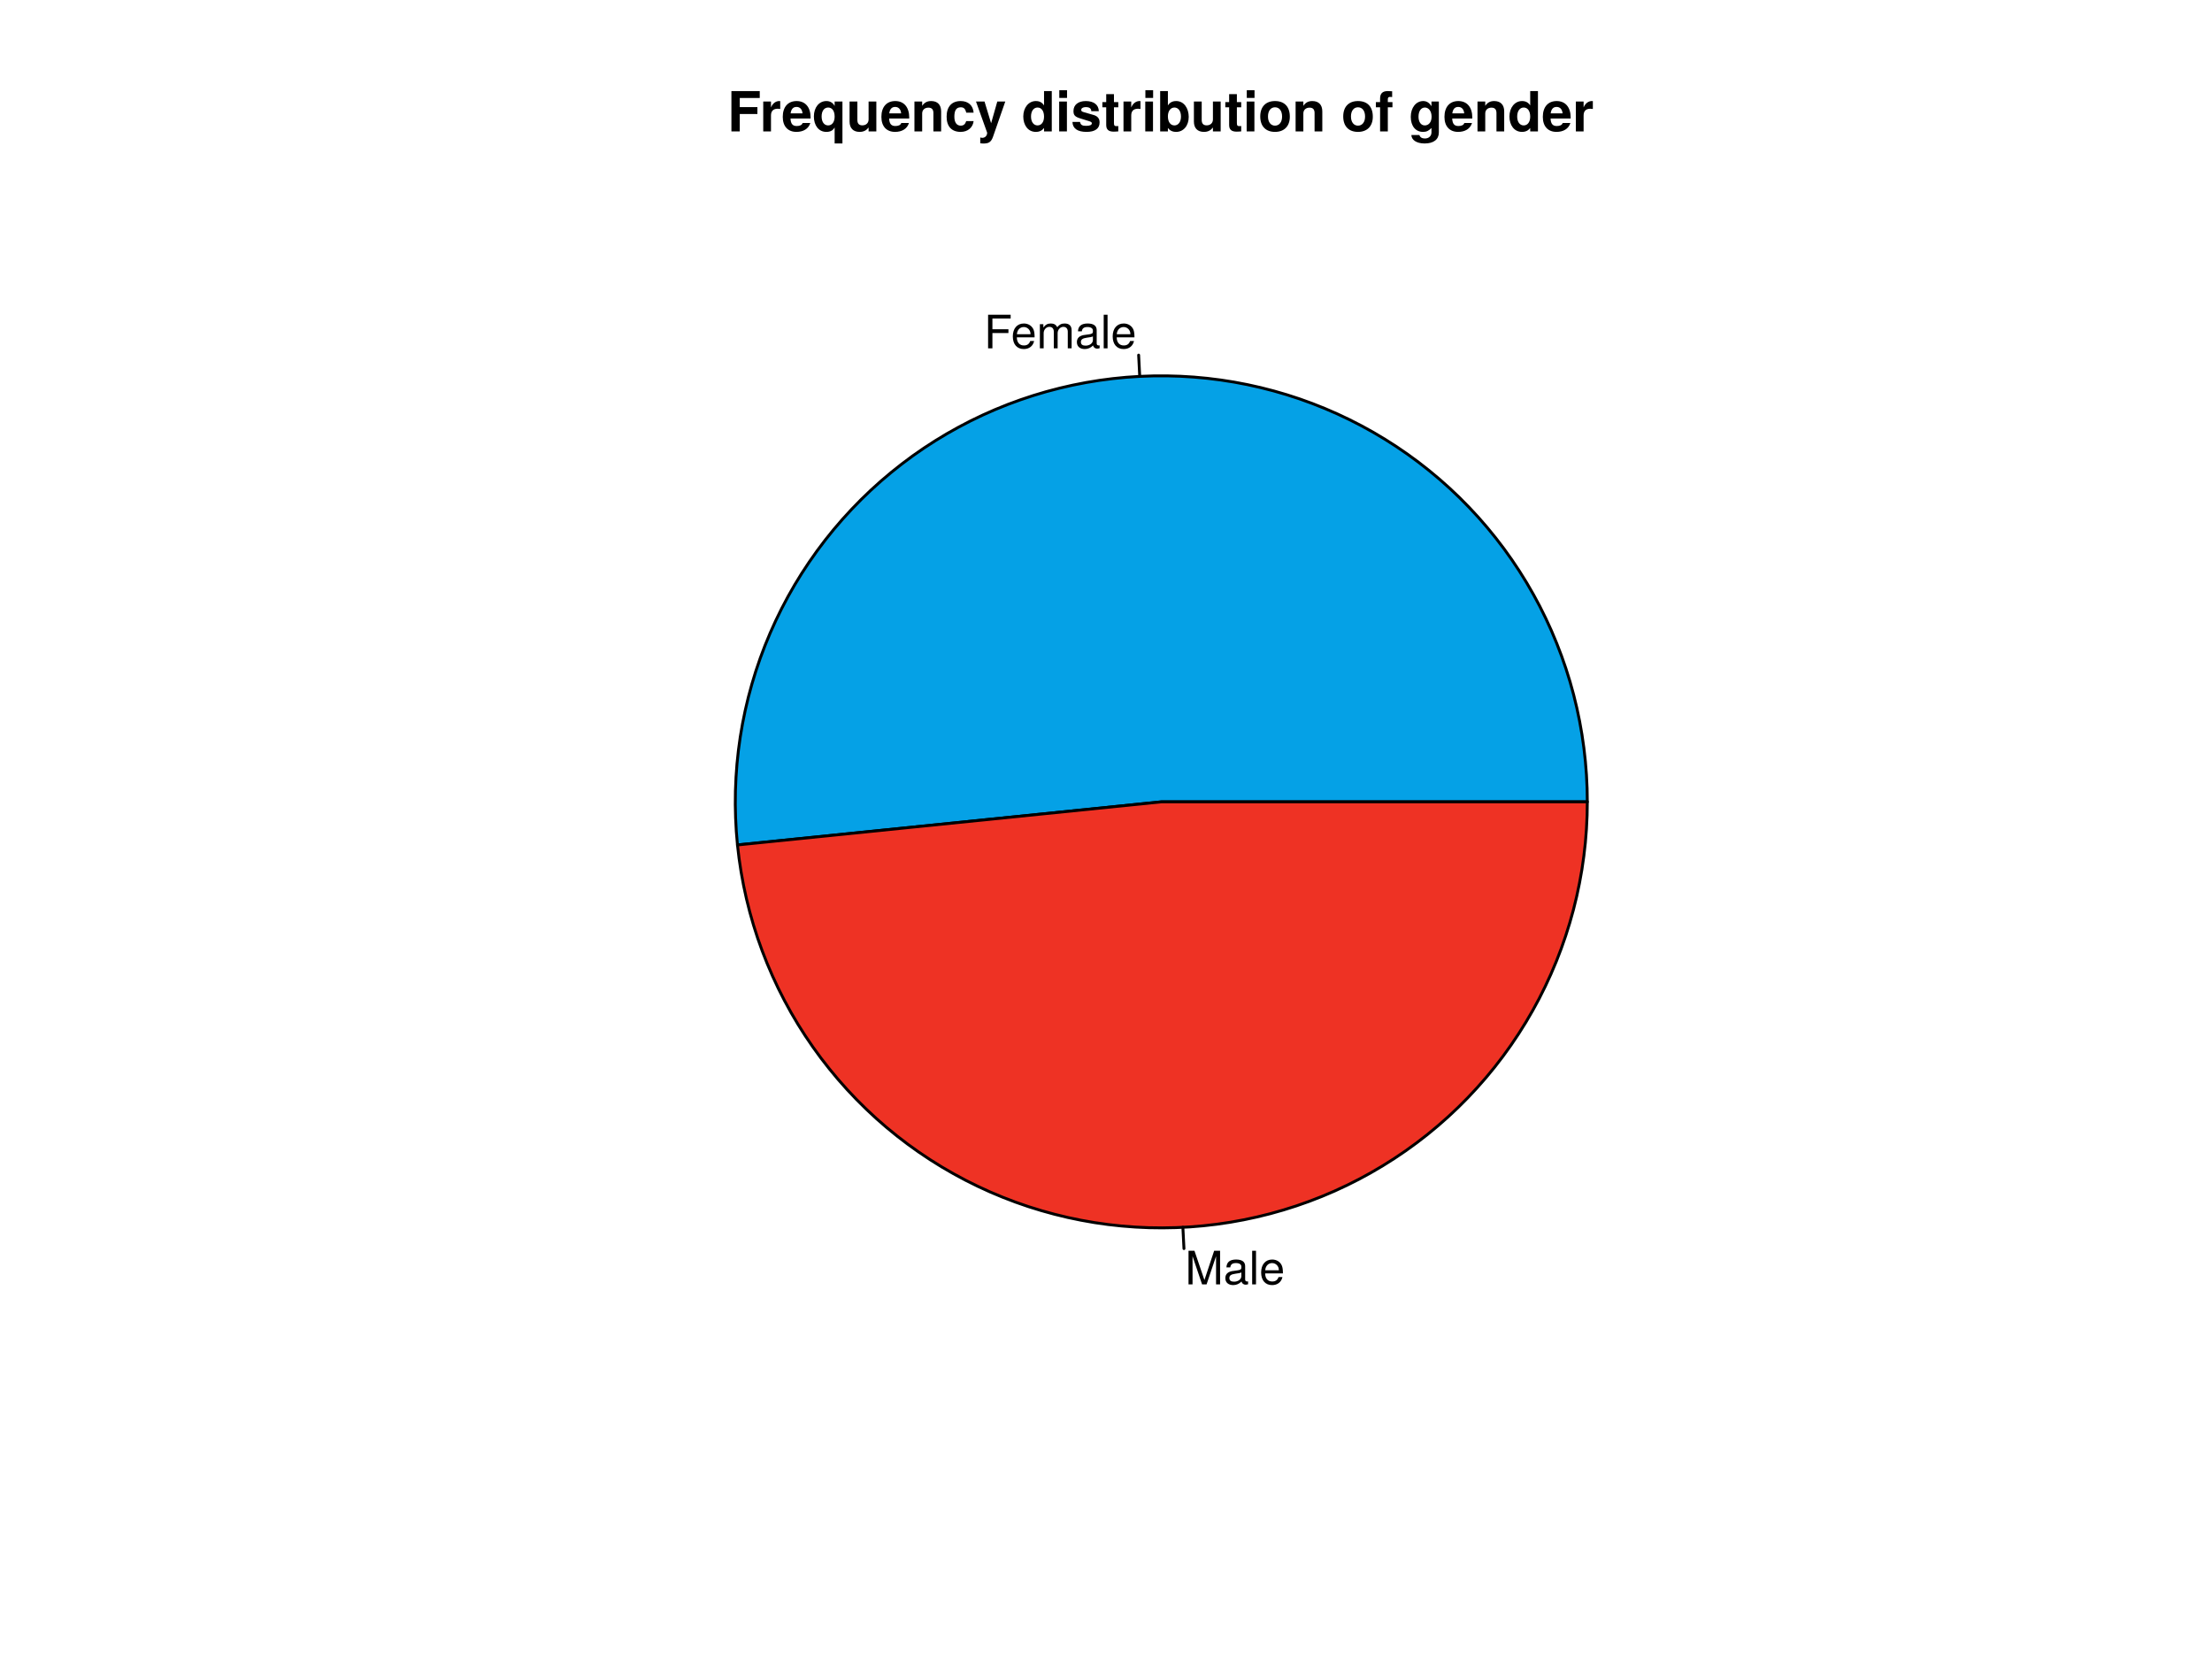
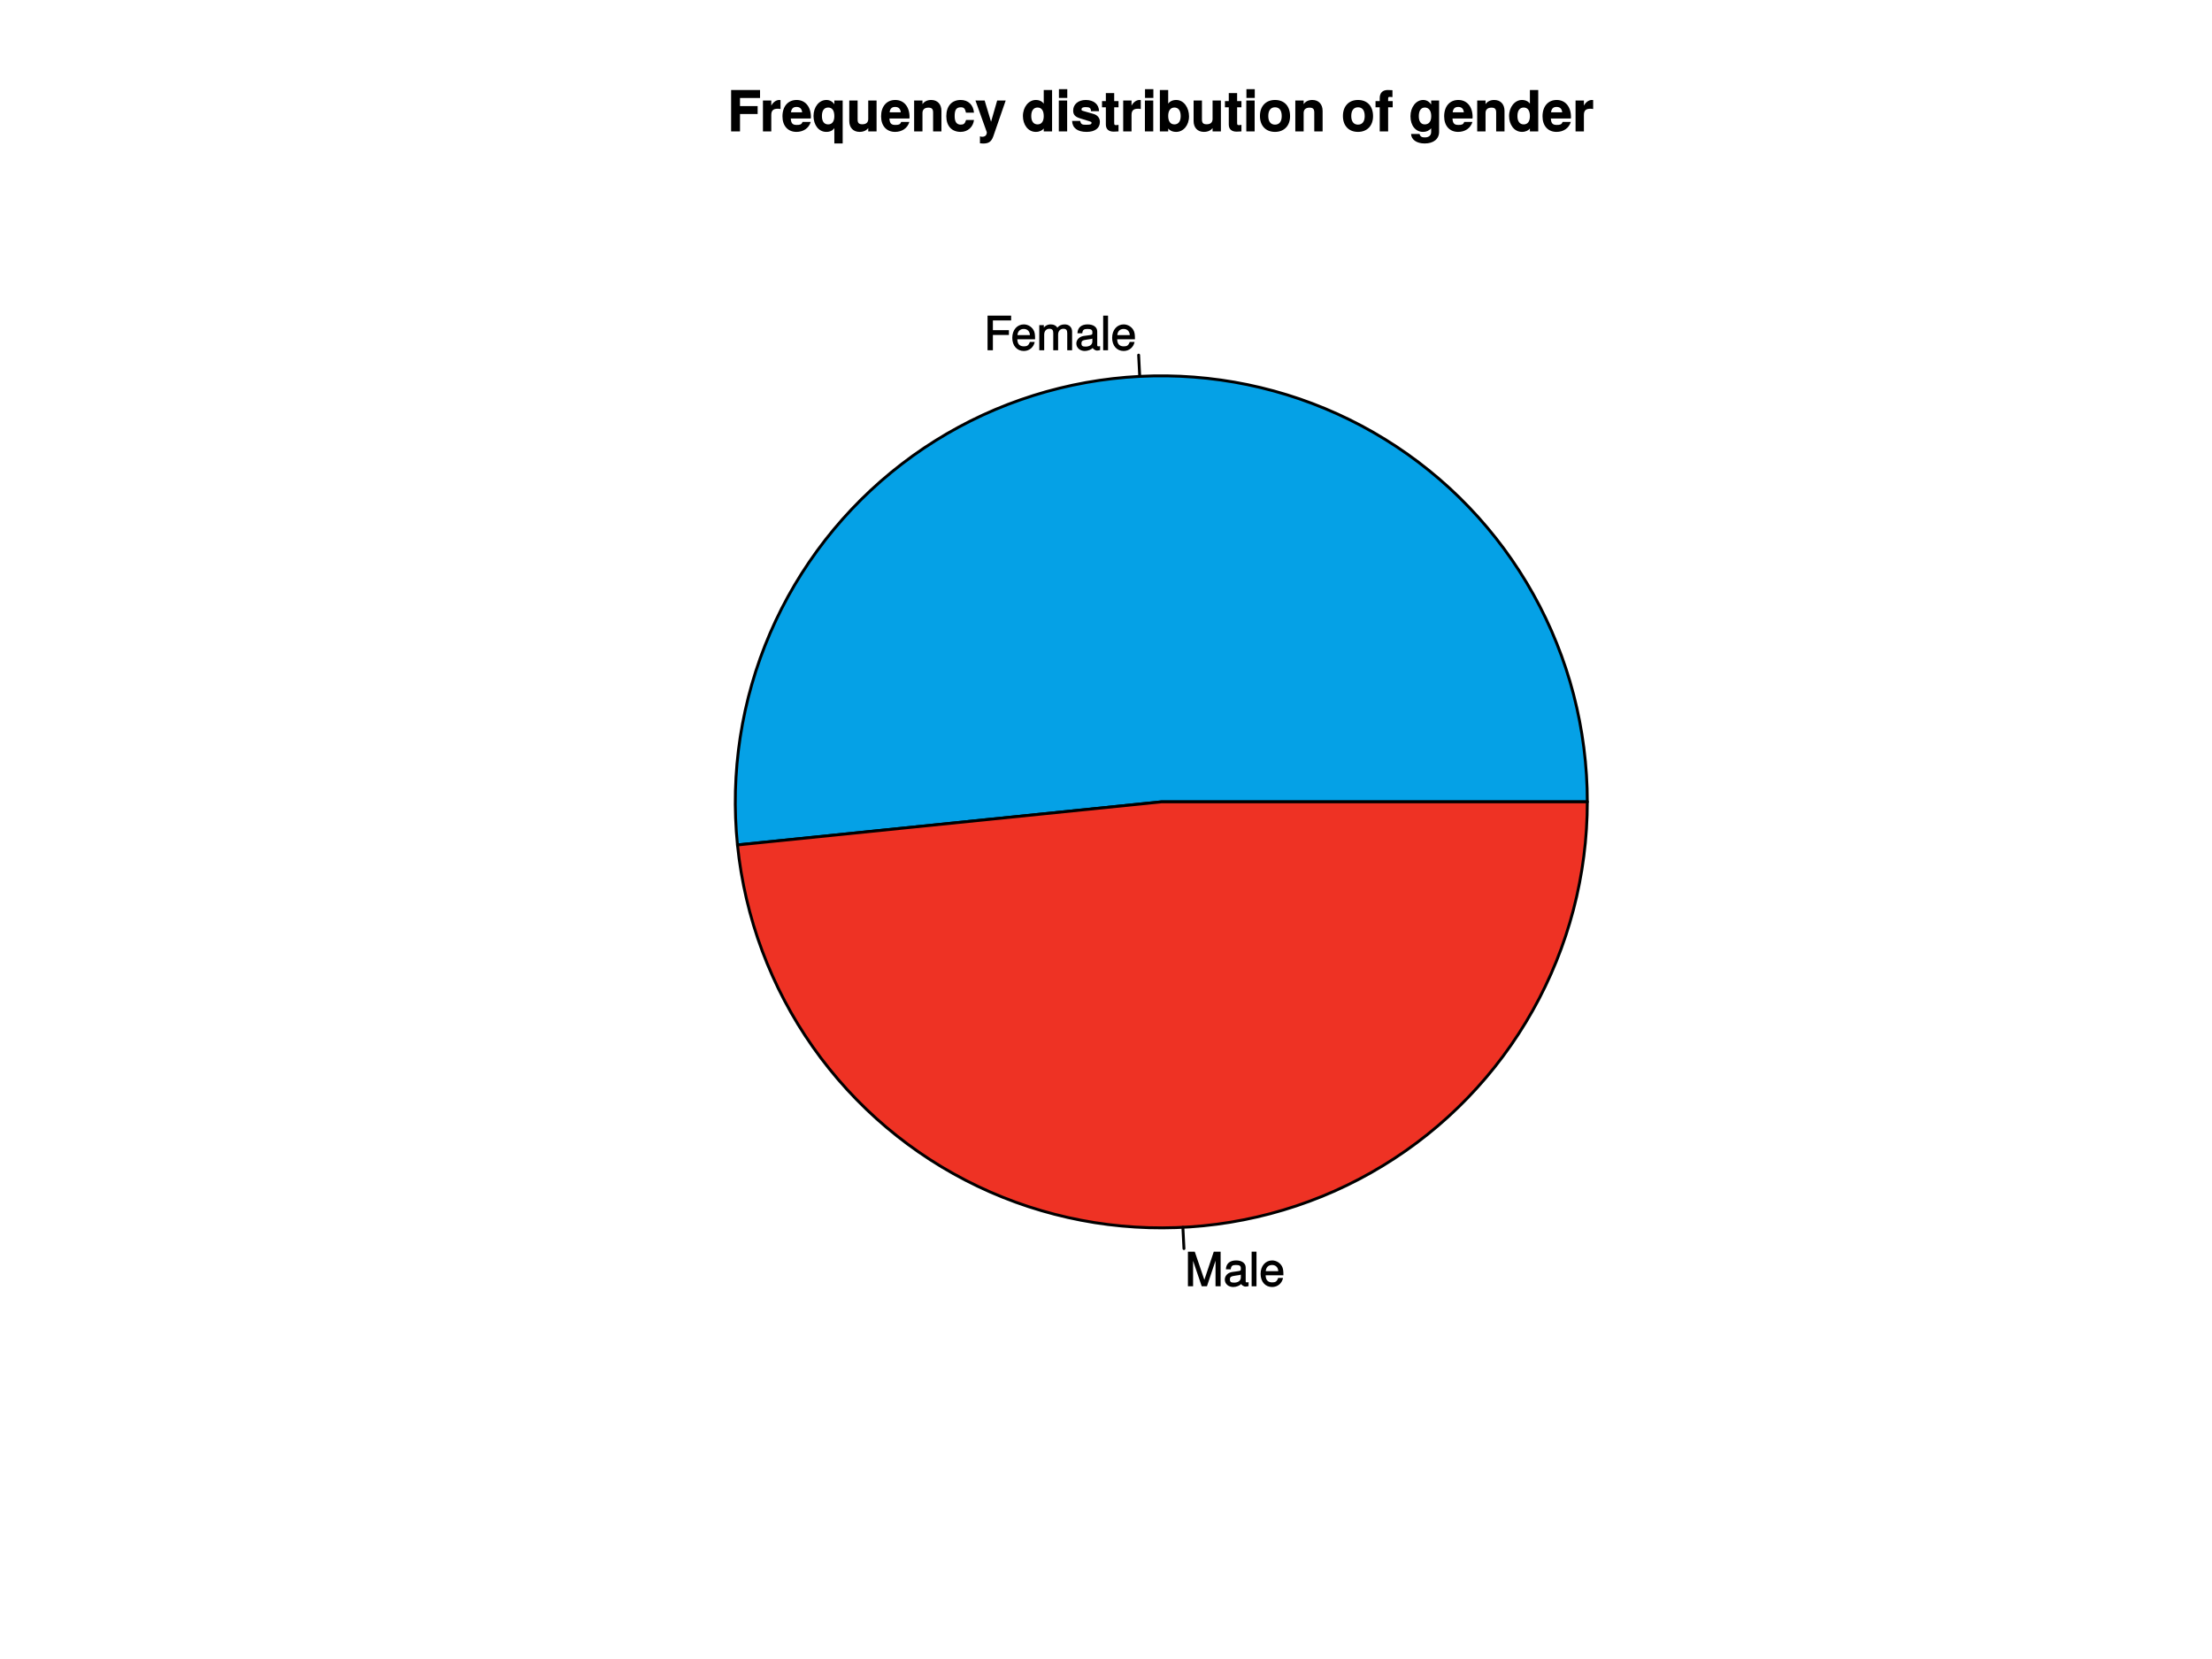
<svg xmlns="http://www.w3.org/2000/svg" xmlns:xlink="http://www.w3.org/1999/xlink" width="576pt" height="432pt" viewBox="0 0 576 432" version="1.1">
  <defs>
    <g>
      <symbol overflow="visible" id="glyph0-0">
        <path style="stroke:none;" d="" />
      </symbol>
      <symbol overflow="visible" id="glyph0-1">
-         <path style="stroke:none;" d="M 6.953 -7.766 L 6.953 -8.75 L 1.078 -8.75 L 1.078 0 L 2.203 0 L 2.203 -3.984 L 6.375 -3.984 L 6.375 -4.969 L 2.203 -4.969 L 2.203 -7.766 Z M 6.953 -7.766 " />
+         <path style="stroke:none;" d="M 7.078 -7.891 L 7.078 -9.016 L 0.938 -9.016 L 0.938 0 L 2.328 0 L 2.328 -3.984 L 6.5 -3.984 L 6.5 -5.234 L 2.328 -5.234 L 2.328 -7.766 L 7.078 -7.766 Z M 7.078 -7.891 " />
      </symbol>
      <symbol overflow="visible" id="glyph0-2">
-         <path style="stroke:none;" d="M 6.156 -2.859 C 6.156 -3.766 6.078 -4.344 5.906 -4.812 C 5.5 -5.844 4.531 -6.469 3.359 -6.469 C 1.609 -6.469 0.484 -5.172 0.484 -3.109 C 0.484 -1.047 1.578 0.188 3.344 0.188 C 4.781 0.188 5.766 -0.641 6.031 -1.906 L 5.016 -1.906 C 4.734 -1.078 4.172 -0.75 3.375 -0.75 C 2.328 -0.75 1.547 -1.422 1.531 -2.859 Z M 5.094 -3.75 C 5.094 -3.75 5.094 -3.703 5.078 -3.672 L 1.547 -3.672 C 1.625 -4.781 2.344 -5.547 3.344 -5.547 C 4.328 -5.547 5.094 -4.734 5.094 -3.75 Z M 5.094 -3.75 " />
+         <path style="stroke:none;" d="M 6.281 -2.984 C 6.281 -3.906 6.219 -4.469 6.031 -4.938 C 5.625 -5.969 4.531 -6.734 3.359 -6.734 C 1.609 -6.734 0.344 -5.297 0.344 -3.234 C 0.344 -1.172 1.578 0.188 3.344 0.188 C 4.781 0.188 5.906 -0.766 6.188 -2.172 L 4.922 -2.172 C 4.594 -1.219 4.172 -1.016 3.375 -1.016 C 2.328 -1.016 1.688 -1.547 1.656 -2.859 L 6.281 -2.859 Z M 5.188 -3.781 C 5.188 -3.781 4.984 -3.922 4.984 -3.938 L 1.688 -3.938 C 1.766 -4.922 2.344 -5.547 3.344 -5.547 C 4.328 -5.547 4.938 -4.859 4.938 -3.875 Z M 5.188 -3.781 " />
      </symbol>
      <symbol overflow="visible" id="glyph0-3">
-         <path style="stroke:none;" d="M 9.125 0 L 9.125 -4.719 C 9.125 -5.844 8.5 -6.469 7.312 -6.469 C 6.484 -6.469 5.969 -6.219 5.391 -5.516 C 5.016 -6.188 4.516 -6.469 3.703 -6.469 C 2.859 -6.469 2.297 -6.156 1.766 -5.406 L 1.766 -6.281 L 0.859 -6.281 L 0.859 0 L 1.844 0 L 1.844 -3.953 C 1.844 -4.859 2.516 -5.594 3.328 -5.594 C 4.062 -5.594 4.484 -5.141 4.484 -4.328 L 4.484 0 L 5.484 0 L 5.484 -3.953 C 5.484 -4.859 6.156 -5.594 6.969 -5.594 C 7.703 -5.594 8.125 -5.125 8.125 -4.328 L 8.125 0 Z M 9.125 0 " />
+         <path style="stroke:none;" d="M 9.25 -0.125 L 9.25 -4.844 C 9.25 -5.969 8.5 -6.734 7.312 -6.734 C 6.484 -6.734 5.875 -6.438 5.406 -5.875 C 5.109 -6.406 4.516 -6.734 3.703 -6.734 C 2.859 -6.734 2.203 -6.391 1.656 -5.625 L 1.891 -5.531 L 1.891 -6.547 L 0.703 -6.547 L 0.703 0 L 1.984 0 L 1.984 -4.078 C 1.984 -4.984 2.516 -5.594 3.328 -5.594 C 4.062 -5.594 4.344 -5.266 4.344 -4.469 L 4.344 0 L 5.609 0 L 5.609 -4.078 C 5.609 -4.984 6.156 -5.594 6.969 -5.594 C 7.703 -5.594 7.984 -5.25 7.984 -4.469 L 7.984 0 L 9.25 0 Z M 9.25 -0.125 " />
      </symbol>
      <symbol overflow="visible" id="glyph0-4">
-         <path style="stroke:none;" d="M 6.422 -0.031 L 6.422 -0.781 C 6.312 -0.75 6.266 -0.75 6.203 -0.75 C 5.859 -0.75 5.656 -0.938 5.656 -1.25 L 5.656 -4.75 C 5.656 -5.875 4.844 -6.469 3.297 -6.469 C 1.781 -6.469 0.844 -5.875 0.781 -4.422 L 1.781 -4.422 C 1.875 -5.203 2.328 -5.547 3.266 -5.547 C 4.156 -5.547 4.672 -5.203 4.672 -4.609 L 4.672 -4.344 C 4.672 -3.922 4.422 -3.75 3.625 -3.641 C 2.203 -3.469 1.984 -3.422 1.609 -3.266 C 0.875 -2.969 0.5 -2.406 0.5 -1.625 C 0.5 -0.484 1.297 0.188 2.562 0.188 C 3.375 0.188 4.156 -0.156 4.703 -0.75 C 4.812 -0.266 5.25 0.078 5.734 0.078 C 5.938 0.078 6.094 0.062 6.422 -0.031 Z M 4.672 -2.172 C 4.672 -1.266 3.75 -0.703 2.781 -0.703 C 2 -0.703 1.547 -0.969 1.547 -1.656 C 1.547 -2.312 1.984 -2.609 3.062 -2.766 C 4.109 -2.906 4.328 -2.953 4.672 -3.109 Z M 4.672 -2.172 " />
+         <path style="stroke:none;" d="M 6.547 -0.156 L 6.547 -1.078 C 6.312 -1.016 6.266 -1.016 6.203 -1.016 C 5.859 -1.016 5.797 -1.062 5.797 -1.375 L 5.797 -4.891 C 5.797 -6 4.844 -6.734 3.297 -6.734 C 1.781 -6.734 0.703 -6.016 0.641 -4.422 L 1.906 -4.422 C 2 -5.328 2.328 -5.547 3.266 -5.547 C 4.156 -5.547 4.531 -5.344 4.531 -4.734 L 4.531 -4.469 C 4.531 -4.062 4.422 -4.016 3.625 -3.906 C 2.203 -3.734 1.984 -3.688 1.609 -3.531 C 0.875 -3.234 0.359 -2.531 0.359 -1.766 C 0.359 -0.625 1.297 0.188 2.562 0.188 C 3.375 0.188 4.25 -0.188 4.625 -0.594 C 4.672 -0.391 5.25 0.078 5.734 0.078 C 5.938 0.078 6.094 0.062 6.547 -0.047 Z M 4.531 -2.297 C 4.531 -1.406 3.75 -0.953 2.781 -0.953 C 2 -0.953 1.688 -1.109 1.688 -1.781 C 1.688 -2.453 1.984 -2.609 3.062 -2.766 C 4.109 -2.906 4.328 -2.953 4.531 -3.031 Z M 4.531 -2.297 " />
      </symbol>
      <symbol overflow="visible" id="glyph0-5">
-         <path style="stroke:none;" d="M 1.812 0 L 1.812 -8.75 L 0.812 -8.75 L 0.812 0 Z M 1.812 0 " />
+         <path style="stroke:none;" d="M 1.938 -0.125 L 1.938 -9.016 L 0.672 -9.016 L 0.672 0 L 1.938 0 Z M 1.938 -0.125 " />
      </symbol>
      <symbol overflow="visible" id="glyph0-6">
-         <path style="stroke:none;" d="M 9.125 0 L 9.125 -8.75 L 7.578 -8.75 L 5.047 -1.125 L 2.453 -8.75 L 0.906 -8.75 L 0.906 0 L 1.953 0 L 1.953 -7.328 L 4.438 0 L 5.609 0 L 8.078 -7.328 L 8.078 0 Z M 9.125 0 " />
+         <path style="stroke:none;" d="M 9.266 -0.125 L 9.266 -9.016 L 7.484 -9.016 L 4.891 -1.266 L 5.172 -1.266 L 2.531 -9.016 L 0.75 -9.016 L 0.75 0 L 2.094 0 L 2.094 -7.469 L 1.812 -7.469 L 4.344 0 L 5.703 0 L 8.203 -7.469 L 7.938 -7.469 L 7.938 0 L 9.266 0 Z M 9.266 -0.125 " />
      </symbol>
      <symbol overflow="visible" id="glyph1-0">
        <path style="stroke:none;" d="" />
      </symbol>
      <symbol overflow="visible" id="glyph1-1">
-         <path style="stroke:none;" d="M 8.438 -8.703 L 8.438 -10.5 L 1.062 -10.5 L 1.062 0 L 3.234 0 L 3.234 -4.531 L 7.828 -4.531 L 7.828 -6.328 L 3.234 -6.328 L 3.234 -8.703 Z M 8.438 -8.703 " />
+         <path style="stroke:none;" d="M 8.516 -8.828 L 8.516 -10.781 L 0.984 -10.781 L 0.984 0 L 3.297 0 L 3.297 -4.531 L 7.891 -4.531 L 7.891 -6.594 L 3.297 -6.594 L 3.297 -8.703 L 8.516 -8.703 Z M 8.516 -8.828 " />
      </symbol>
      <symbol overflow="visible" id="glyph1-2">
-         <path style="stroke:none;" d="M 5.328 -5.844 L 5.328 -7.891 C 5.219 -7.906 5.141 -7.906 5.078 -7.906 C 4.156 -7.906 3.359 -7.297 2.922 -6.25 L 2.922 -7.781 L 0.906 -7.781 L 0.906 0 L 2.922 0 L 2.922 -4.141 C 2.922 -5.312 3.516 -5.906 4.703 -5.906 C 4.906 -5.906 5.062 -5.891 5.328 -5.844 Z M 5.328 -5.844 " />
+         <path style="stroke:none;" d="M 5.406 -5.984 L 5.406 -8.156 C 5.219 -8.188 5.141 -8.188 5.078 -8.188 C 4.156 -8.188 3.266 -7.438 2.844 -6.375 L 3 -6.375 L 3 -8.047 L 0.828 -8.047 L 0.828 0 L 3 0 L 3 -4.266 C 3 -5.453 3.516 -5.906 4.703 -5.906 C 4.906 -5.906 5.062 -5.891 5.406 -5.828 Z M 5.406 -5.984 " />
      </symbol>
      <symbol overflow="visible" id="glyph1-3">
-         <path style="stroke:none;" d="M 7.562 -3.594 C 7.562 -6.281 6.203 -7.906 3.922 -7.906 C 1.688 -7.906 0.312 -6.391 0.312 -3.781 C 0.312 -1.297 1.672 0.125 3.875 0.125 C 5.625 0.125 7.031 -0.656 7.484 -2.188 L 5.484 -2.188 C 5.312 -1.625 4.688 -1.406 3.953 -1.406 C 3 -1.406 2.391 -1.844 2.328 -3.359 L 7.547 -3.359 Z M 5.453 -4.703 L 2.359 -4.703 C 2.5 -5.781 3 -6.375 3.891 -6.375 C 4.75 -6.375 5.359 -5.812 5.453 -4.703 Z M 5.453 -4.703 " />
+         <path style="stroke:none;" d="M 7.641 -3.734 C 7.641 -6.406 6.203 -8.188 3.922 -8.188 C 1.688 -8.188 0.234 -6.531 0.234 -3.922 C 0.234 -1.422 1.672 0.125 3.875 0.125 C 5.625 0.125 7.109 -0.797 7.594 -2.469 L 5.453 -2.469 C 5.234 -1.75 4.688 -1.688 3.953 -1.688 C 3 -1.688 2.469 -1.969 2.406 -3.359 L 7.609 -3.359 Z M 5.453 -4.969 L 2.453 -4.969 C 2.562 -5.906 3 -6.375 3.891 -6.375 C 4.75 -6.375 5.266 -5.938 5.359 -4.969 Z M 5.453 -4.969 " />
      </symbol>
      <symbol overflow="visible" id="glyph1-4">
-         <path style="stroke:none;" d="M 7.844 3.141 L 7.844 -7.781 L 5.812 -7.781 L 5.812 -6.625 C 5.344 -7.484 4.625 -7.906 3.656 -7.906 C 1.781 -7.906 0.406 -6.266 0.406 -3.891 C 0.406 -1.562 1.656 0.125 3.641 0.125 C 4.625 0.125 5.344 -0.188 5.812 -1.031 L 5.812 3.141 Z M 5.812 -3.844 C 5.812 -2.438 5.125 -1.562 4.125 -1.562 C 3.109 -1.562 2.422 -2.438 2.422 -3.891 C 2.422 -5.344 3.109 -6.219 4.125 -6.219 C 5.141 -6.219 5.812 -5.359 5.812 -3.844 Z M 5.812 -3.844 " />
+         <path style="stroke:none;" d="M 7.906 3.016 L 7.906 -8.047 L 5.734 -8.047 L 5.734 -6.75 L 5.859 -6.859 C 5.391 -7.703 4.625 -8.188 3.656 -8.188 C 1.781 -8.188 0.312 -6.391 0.312 -4.016 C 0.312 -1.688 1.656 0.125 3.641 0.125 C 4.625 0.125 5.391 -0.219 5.859 -1.062 L 5.734 -1.172 L 5.734 3.141 L 7.906 3.141 Z M 5.734 -3.969 C 5.734 -2.562 5.125 -1.828 4.125 -1.828 C 3.109 -1.828 2.5 -2.562 2.5 -4.016 C 2.5 -5.469 3.109 -6.219 4.125 -6.219 C 5.141 -6.219 5.734 -5.484 5.734 -3.969 Z M 5.734 -3.969 " />
      </symbol>
      <symbol overflow="visible" id="glyph1-5">
-         <path style="stroke:none;" d="M 7.797 0 L 7.797 -7.781 L 5.781 -7.781 L 5.781 -3.109 C 5.781 -2.188 5.125 -1.578 4.156 -1.578 C 3.281 -1.578 2.859 -2.047 2.859 -2.984 L 2.859 -7.781 L 0.828 -7.781 L 0.828 -2.562 C 0.828 -0.844 1.781 0.125 3.438 0.125 C 4.5 0.125 5.203 -0.266 5.781 -1.016 L 5.781 0 Z M 7.797 0 " />
+         <path style="stroke:none;" d="M 7.859 -0.125 L 7.859 -8.047 L 5.688 -8.047 L 5.688 -3.234 C 5.688 -2.312 5.125 -1.859 4.156 -1.859 C 3.281 -1.859 2.922 -2.172 2.922 -3.109 L 2.922 -8.047 L 0.75 -8.047 L 0.75 -2.688 C 0.75 -0.984 1.781 0.125 3.438 0.125 C 4.5 0.125 5.25 -0.281 5.688 -0.875 L 5.688 0 L 7.859 0 Z M 7.859 -0.125 " />
      </symbol>
      <symbol overflow="visible" id="glyph1-6">
-         <path style="stroke:none;" d="M 7.859 0 L 7.859 -5.219 C 7.859 -6.922 6.922 -7.906 5.266 -7.906 C 4.203 -7.906 3.5 -7.516 2.922 -6.656 L 2.922 -7.781 L 0.906 -7.781 L 0.906 0 L 2.922 0 L 2.922 -4.672 C 2.922 -5.594 3.578 -6.188 4.547 -6.188 C 5.422 -6.188 5.844 -5.719 5.844 -4.797 L 5.844 0 Z M 7.859 0 " />
+         <path style="stroke:none;" d="M 7.938 -0.125 L 7.938 -5.344 C 7.938 -7.062 6.922 -8.188 5.266 -8.188 C 4.203 -8.188 3.438 -7.75 3 -7.094 L 3 -8.047 L 0.828 -8.047 L 0.828 0 L 3 0 L 3 -4.797 C 3 -5.719 3.578 -6.188 4.547 -6.188 C 5.422 -6.188 5.766 -5.844 5.766 -4.922 L 5.766 0 L 7.938 0 Z M 7.938 -0.125 " />
      </symbol>
      <symbol overflow="visible" id="glyph1-7">
-         <path style="stroke:none;" d="M 7.516 -2.688 L 5.594 -2.688 C 5.328 -1.891 4.922 -1.5 4.156 -1.5 C 3.125 -1.5 2.5 -2.312 2.5 -3.828 C 2.5 -5.266 2.875 -6.281 4.156 -6.281 C 4.969 -6.281 5.359 -5.891 5.594 -4.875 L 7.516 -4.875 C 7.375 -6.766 6.109 -7.906 4.156 -7.906 C 1.844 -7.906 0.484 -6.484 0.484 -3.828 C 0.484 -1.266 1.828 0.125 4.141 0.125 C 6.016 0.125 7.328 -1.031 7.516 -2.688 Z M 7.516 -2.688 " />
+         <path style="stroke:none;" d="M 7.516 -2.969 L 5.547 -2.969 C 5.25 -2.016 4.922 -1.766 4.156 -1.766 C 3.125 -1.766 2.578 -2.453 2.578 -3.969 C 2.578 -5.391 2.875 -6.281 4.156 -6.281 C 4.969 -6.281 5.266 -6.016 5.531 -4.875 L 7.609 -4.875 C 7.453 -6.906 6.109 -8.188 4.156 -8.188 C 1.844 -8.188 0.406 -6.609 0.406 -3.969 C 0.406 -1.391 1.828 0.125 4.141 0.125 C 6.016 0.125 7.406 -1.172 7.609 -2.969 Z M 7.516 -2.969 " />
      </symbol>
      <symbol overflow="visible" id="glyph1-8">
-         <path style="stroke:none;" d="M 7.75 -7.781 L 5.672 -7.781 L 4.062 -2.125 L 2.344 -7.781 L 0.125 -7.781 L 3.031 0.328 L 3.031 0.375 C 3.031 1.109 2.484 1.672 1.766 1.672 C 1.609 1.672 1.5 1.656 1.234 1.578 L 1.234 3.094 C 1.547 3.141 1.719 3.156 1.953 3.156 C 3.312 3.156 4.016 2.906 4.547 1.422 Z M 7.75 -7.781 " />
+         <path style="stroke:none;" d="M 7.75 -8.047 L 5.641 -8.047 L 4.047 -2.516 L 2.375 -8.047 L -0.016 -8.047 L 2.938 0.203 L 2.938 0.25 C 2.938 0.984 2.484 1.391 1.766 1.391 C 1.609 1.391 1.5 1.391 1.156 1.281 L 1.156 3.094 C 1.547 3.141 1.719 3.156 1.953 3.156 C 3.312 3.156 4.094 2.781 4.625 1.297 L 7.859 -8.047 Z M 7.75 -8.047 " />
      </symbol>
      <symbol overflow="visible" id="glyph1-9">
        <path style="stroke:none;" d="" />
      </symbol>
      <symbol overflow="visible" id="glyph1-10">
-         <path style="stroke:none;" d="M 7.844 0 L 7.844 -10.5 L 5.828 -10.5 L 5.828 -6.766 C 5.328 -7.547 4.656 -7.906 3.688 -7.906 C 1.828 -7.906 0.422 -6.219 0.422 -3.875 C 0.422 -1.672 1.625 0.125 3.688 0.125 C 4.656 0.125 5.328 -0.234 5.828 -0.891 L 5.828 0 Z M 5.828 -3.844 C 5.828 -2.438 5.141 -1.562 4.141 -1.562 C 3.125 -1.562 2.438 -2.453 2.438 -3.875 C 2.438 -5.312 3.125 -6.219 4.141 -6.219 C 5.156 -6.219 5.828 -5.328 5.828 -3.844 Z M 5.828 -3.844 " />
+         <path style="stroke:none;" d="M 7.922 -0.125 L 7.922 -10.781 L 5.75 -10.781 L 5.75 -7.219 C 5.375 -7.781 4.656 -8.188 3.688 -8.188 C 1.828 -8.188 0.328 -6.359 0.328 -4 C 0.328 -1.797 1.625 0.125 3.688 0.125 C 4.656 0.125 5.375 -0.266 5.75 -0.75 L 5.75 0 L 7.922 0 Z M 5.75 -3.969 C 5.75 -2.562 5.141 -1.828 4.141 -1.828 C 3.125 -1.828 2.5 -2.578 2.5 -4 C 2.5 -5.453 3.125 -6.219 4.141 -6.219 C 5.156 -6.219 5.75 -5.453 5.75 -3.969 Z M 5.75 -3.969 " />
      </symbol>
      <symbol overflow="visible" id="glyph1-11">
-         <path style="stroke:none;" d="M 2.984 0 L 2.984 -7.781 L 0.969 -7.781 L 0.969 0 Z M 3.016 -8.719 L 3.016 -10.734 L 1 -10.734 L 1 -8.719 Z M 3.016 -8.719 " />
+         <path style="stroke:none;" d="M 3.047 -0.125 L 3.047 -8.047 L 0.875 -8.047 L 0.875 0 L 3.047 0 Z M 3.078 -8.844 L 3.078 -11 L 0.906 -11 L 0.906 -8.719 L 3.078 -8.719 Z M 3.078 -8.844 " />
      </symbol>
      <symbol overflow="visible" id="glyph1-12">
-         <path style="stroke:none;" d="M 7.484 -2.312 L 7.484 -2.406 C 7.484 -3.297 6.984 -3.969 5.969 -4.266 L 3.422 -5 C 2.859 -5.156 2.703 -5.281 2.703 -5.609 C 2.703 -6.031 3.172 -6.328 3.875 -6.328 C 4.844 -6.328 5.312 -5.984 5.328 -5.266 L 7.281 -5.266 C 7.25 -6.922 5.984 -7.906 3.891 -7.906 C 1.922 -7.906 0.688 -6.922 0.688 -5.312 C 0.688 -4.359 0.953 -3.844 2.391 -3.406 L 4.797 -2.656 C 5.297 -2.5 5.469 -2.328 5.469 -2.125 C 5.469 -1.641 4.906 -1.453 3.969 -1.453 C 3.047 -1.453 2.562 -1.625 2.391 -2.469 L 0.422 -2.469 C 0.469 -0.766 1.734 0.125 4.094 0.125 C 6.281 0.125 7.484 -0.734 7.484 -2.312 Z M 7.484 -2.312 " />
+         <path style="stroke:none;" d="M 7.562 -2.438 L 7.562 -2.531 C 7.562 -3.422 6.984 -4.234 5.969 -4.531 L 3.422 -5.266 C 2.859 -5.438 2.781 -5.422 2.781 -5.734 C 2.781 -6.172 3.172 -6.328 3.875 -6.328 C 4.844 -6.328 5.234 -6.109 5.25 -5.266 L 7.344 -5.266 C 7.312 -7.047 5.984 -8.188 3.891 -8.188 C 1.922 -8.188 0.609 -7.047 0.609 -5.453 C 0.609 -4.5 0.953 -3.844 2.391 -3.406 L 4.797 -2.656 C 5.297 -2.5 5.391 -2.469 5.391 -2.25 C 5.391 -1.766 4.906 -1.734 3.969 -1.734 C 3.047 -1.734 2.641 -1.75 2.438 -2.734 L 0.328 -2.734 C 0.391 -0.891 1.734 0.125 4.094 0.125 C 6.281 0.125 7.562 -0.859 7.562 -2.438 Z M 7.562 -2.438 " />
      </symbol>
      <symbol overflow="visible" id="glyph1-13">
-         <path style="stroke:none;" d="M 4.344 0 L 4.344 -1.406 C 4.141 -1.391 4.016 -1.375 3.875 -1.375 C 3.344 -1.375 3.219 -1.531 3.219 -2.219 L 3.219 -6.281 L 4.344 -6.281 L 4.344 -7.625 L 3.219 -7.625 L 3.219 -9.703 L 1.203 -9.703 L 1.203 -7.625 L 0.203 -7.625 L 0.203 -6.281 L 1.203 -6.281 L 1.203 -1.672 C 1.203 -0.453 1.844 0.062 3.172 0.062 C 3.609 0.062 3.969 0.016 4.344 0 Z M 4.344 0 " />
+         <path style="stroke:none;" d="M 4.406 -0.125 L 4.406 -1.703 C 4.141 -1.656 4.016 -1.641 3.875 -1.641 C 3.344 -1.641 3.281 -1.656 3.281 -2.344 L 3.281 -6.281 L 4.406 -6.281 L 4.406 -7.891 L 3.281 -7.891 L 3.281 -9.984 L 1.109 -9.984 L 1.109 -7.891 L 0.109 -7.891 L 0.109 -6.281 L 1.109 -6.281 L 1.109 -1.797 C 1.109 -0.578 1.844 0.062 3.172 0.062 C 3.609 0.062 3.969 0.016 4.406 0 Z M 4.406 -0.125 " />
      </symbol>
      <symbol overflow="visible" id="glyph1-14">
-         <path style="stroke:none;" d="M 8.281 -3.781 C 8.281 -6 7.062 -7.906 5.016 -7.906 C 4.047 -7.906 3.359 -7.547 2.859 -6.766 L 2.859 -10.5 L 0.844 -10.5 L 0.844 0 L 2.859 0 L 2.859 -0.891 C 3.359 -0.234 4.031 0.125 5.016 0.125 C 6.875 0.125 8.281 -1.438 8.281 -3.781 Z M 6.266 -3.875 C 6.266 -2.469 5.562 -1.562 4.562 -1.562 C 3.547 -1.562 2.859 -2.438 2.859 -3.922 C 2.859 -5.328 3.562 -6.219 4.562 -6.219 C 5.562 -6.219 6.266 -5.312 6.266 -3.875 Z M 6.266 -3.875 " />
+         <path style="stroke:none;" d="M 8.359 -3.922 C 8.359 -6.125 7.062 -8.188 5.016 -8.188 C 4.047 -8.188 3.297 -7.781 2.938 -7.219 L 2.938 -10.781 L 0.766 -10.781 L 0.766 0 L 2.938 0 L 2.938 -0.75 C 3.297 -0.266 4.031 0.125 5.016 0.125 C 6.875 0.125 8.359 -1.562 8.359 -3.922 Z M 6.188 -4 C 6.188 -2.594 5.562 -1.828 4.562 -1.828 C 3.547 -1.828 2.938 -2.562 2.938 -4.047 C 2.938 -5.453 3.562 -6.219 4.562 -6.219 C 5.562 -6.219 6.188 -5.453 6.188 -4 Z M 6.188 -4 " />
      </symbol>
      <symbol overflow="visible" id="glyph1-15">
-         <path style="stroke:none;" d="M 8.203 -3.828 C 8.203 -6.469 6.766 -7.906 4.344 -7.906 C 1.953 -7.906 0.5 -6.438 0.5 -3.891 C 0.5 -1.328 1.953 0.125 4.344 0.125 C 6.719 0.125 8.203 -1.344 8.203 -3.828 Z M 6.188 -3.859 C 6.188 -2.406 5.438 -1.5 4.344 -1.5 C 3.25 -1.5 2.516 -2.406 2.516 -3.891 C 2.516 -5.375 3.25 -6.281 4.344 -6.281 C 5.453 -6.281 6.188 -5.391 6.188 -3.859 Z M 6.188 -3.859 " />
+         <path style="stroke:none;" d="M 8.266 -3.969 C 8.266 -6.594 6.766 -8.188 4.344 -8.188 C 1.953 -8.188 0.422 -6.562 0.422 -4.016 C 0.422 -1.453 1.953 0.125 4.344 0.125 C 6.719 0.125 8.266 -1.469 8.266 -3.969 Z M 6.094 -3.984 C 6.094 -2.531 5.438 -1.766 4.344 -1.766 C 3.25 -1.766 2.594 -2.531 2.594 -4.016 C 2.594 -5.5 3.25 -6.281 4.344 -6.281 C 5.453 -6.281 6.094 -5.516 6.094 -3.984 Z M 6.094 -3.984 " />
      </symbol>
      <symbol overflow="visible" id="glyph1-16">
-         <path style="stroke:none;" d="M 4.516 -6.281 L 4.516 -7.625 L 3.312 -7.625 L 3.312 -8.391 C 3.312 -8.781 3.484 -8.984 3.859 -8.984 C 4.031 -8.984 4.266 -8.969 4.438 -8.953 L 4.438 -10.453 C 4.062 -10.484 3.562 -10.5 3.281 -10.5 C 1.938 -10.5 1.297 -9.875 1.297 -8.562 L 1.297 -7.625 L 0.203 -7.625 L 0.203 -6.281 L 1.297 -6.281 L 1.297 0 L 3.312 0 L 3.312 -6.281 Z M 4.516 -6.281 " />
+         <path style="stroke:none;" d="M 4.578 -6.406 L 4.578 -7.891 L 3.391 -7.891 L 3.391 -8.516 C 3.391 -8.922 3.484 -8.984 3.859 -8.984 C 4.031 -8.984 4.266 -8.969 4.516 -8.938 L 4.516 -10.734 C 4.062 -10.766 3.562 -10.781 3.281 -10.781 C 1.938 -10.781 1.203 -10 1.203 -8.688 L 1.203 -7.891 L 0.109 -7.891 L 0.109 -6.281 L 1.203 -6.281 L 1.203 0 L 3.391 0 L 3.391 -6.281 L 4.578 -6.281 Z M 4.578 -6.406 " />
      </symbol>
      <symbol overflow="visible" id="glyph1-17">
-         <path style="stroke:none;" d="M 7.797 0.266 L 7.797 -7.781 L 5.875 -7.781 L 5.875 -6.578 C 5.266 -7.5 4.609 -7.906 3.719 -7.906 C 1.875 -7.906 0.484 -6.203 0.484 -3.797 C 0.484 -1.391 1.75 0.125 3.672 0.125 C 4.578 0.125 5.125 -0.141 5.875 -0.891 L 5.875 0.266 C 5.875 1.203 5.172 1.844 4.156 1.844 C 3.406 1.844 2.891 1.531 2.734 0.938 L 0.641 0.938 C 0.672 2.203 1.953 3.141 4.094 3.141 C 6.438 3.141 7.797 2.094 7.797 0.266 Z M 5.906 -3.828 C 5.906 -2.422 5.172 -1.562 4.125 -1.562 C 3.172 -1.562 2.5 -2.422 2.5 -3.828 C 2.5 -5.297 3.172 -6.219 4.156 -6.219 C 5.156 -6.219 5.906 -5.266 5.906 -3.828 Z M 5.906 -3.828 " />
+         <path style="stroke:none;" d="M 7.859 0.125 L 7.859 -8.047 L 5.797 -8.047 L 5.797 -7.016 C 5.312 -7.734 4.609 -8.188 3.719 -8.188 C 1.875 -8.188 0.406 -6.344 0.406 -3.938 C 0.406 -1.516 1.75 0.125 3.672 0.125 C 4.578 0.125 5.172 -0.172 5.797 -0.797 L 5.797 0.125 C 5.797 1.062 5.172 1.562 4.156 1.562 C 3.406 1.562 2.969 1.391 2.766 0.656 L 0.562 0.656 C 0.594 2.078 1.953 3.141 4.094 3.141 C 6.438 3.141 7.859 1.953 7.859 0.125 Z M 5.812 -3.969 C 5.812 -2.547 5.172 -1.828 4.125 -1.828 C 3.172 -1.828 2.578 -2.547 2.578 -3.969 C 2.578 -5.438 3.172 -6.219 4.156 -6.219 C 5.156 -6.219 5.812 -5.406 5.812 -3.969 Z M 5.812 -3.969 " />
      </symbol>
    </g>
  </defs>
-   <g id="surface2443">
+   <g id="surface49">
    <rect x="0" y="0" width="576" height="432" style="fill:rgb(100%,100%,100%);fill-opacity:1;stroke:none;" />
    <path style="fill-rule:nonzero;fill:rgb(1.961%,63.137%,90.196%);fill-opacity:1;stroke-width:0.75;stroke-linecap:round;stroke-linejoin:round;stroke:rgb(0%,0%,0%);stroke-opacity:1;stroke-miterlimit:10;" d="M 413.332 208.801 L 413.277 205.273 L 413.109 201.75 L 412.828 198.234 L 412.438 194.73 L 411.934 191.238 L 411.32 187.766 L 410.598 184.316 L 409.766 180.887 L 408.824 177.488 L 407.773 174.121 L 406.617 170.789 L 405.355 167.496 L 403.992 164.242 L 402.523 161.035 L 400.957 157.879 L 399.285 154.77 L 397.52 151.719 L 395.656 148.723 L 393.699 145.789 L 391.652 142.918 L 389.512 140.117 L 387.285 137.383 L 384.973 134.719 L 382.574 132.133 L 380.098 129.621 L 377.543 127.191 L 374.91 124.844 L 372.203 122.582 L 369.43 120.406 L 366.586 118.32 L 363.676 116.324 L 360.707 114.426 L 357.676 112.617 L 354.59 110.91 L 351.453 109.301 L 348.266 107.793 L 345.031 106.387 L 341.754 105.082 L 338.438 103.883 L 335.082 102.789 L 331.695 101.805 L 328.281 100.93 L 324.84 100.16 L 321.375 99.5 L 317.891 98.953 L 314.391 98.516 L 310.879 98.191 L 307.359 97.977 L 303.832 97.875 L 300.305 97.887 L 296.781 98.008 L 293.262 98.242 L 289.754 98.59 L 286.254 99.047 L 282.773 99.617 L 279.312 100.297 L 275.875 101.086 L 272.465 101.98 L 269.086 102.988 L 265.738 104.102 L 262.43 105.316 L 259.16 106.641 L 255.934 108.066 L 252.754 109.594 L 249.629 111.223 L 246.551 112.949 L 243.535 114.773 L 240.574 116.691 L 237.676 118.703 L 234.848 120.809 L 232.082 123 L 229.391 125.277 L 226.773 127.641 L 224.23 130.086 L 221.77 132.609 L 219.387 135.211 L 217.09 137.887 L 214.879 140.637 L 212.758 143.453 L 210.727 146.336 L 208.785 149.281 L 206.941 152.285 L 205.191 155.352 L 203.543 158.465 L 201.992 161.633 L 200.543 164.852 L 199.199 168.109 L 197.957 171.41 L 196.82 174.75 L 195.793 178.125 L 194.871 181.527 L 194.059 184.961 L 193.355 188.418 L 192.762 191.895 L 192.281 195.387 L 191.91 198.895 L 191.652 202.41 L 191.504 205.934 L 191.469 209.461 L 191.547 212.988 L 191.734 216.508 L 192.035 220.023 L 302.398 208.801 Z M 413.332 208.801 " />
    <path style="fill:none;stroke-width:0.75;stroke-linecap:round;stroke-linejoin:round;stroke:rgb(0%,0%,0%);stroke-opacity:1;stroke-miterlimit:10;" d="M 296.781 98.008 L 296.5 92.469 " />
    <g style="fill:rgb(0%,0%,0%);fill-opacity:1;">
-       <use xlink:href="#glyph0-1" x="256.219" y="90.706" />
-       <use xlink:href="#glyph0-2" x="263.251" y="90.706" />
-       <use xlink:href="#glyph0-3" x="269.923" y="90.706" />
-       <use xlink:href="#glyph0-4" x="279.919" y="90.706" />
-       <use xlink:href="#glyph0-5" x="286.591" y="90.706" />
-       <use xlink:href="#glyph0-2" x="289.255" y="90.706" />
+       <use xlink:href="#glyph0-1" x="256.219" y="91.206" />
+       <use xlink:href="#glyph0-2" x="263.251" y="91.206" />
+       <use xlink:href="#glyph0-3" x="269.923" y="91.206" />
+       <use xlink:href="#glyph0-4" x="279.919" y="91.206" />
+       <use xlink:href="#glyph0-5" x="286.591" y="91.206" />
+       <use xlink:href="#glyph0-2" x="289.255" y="91.206" />
    </g>
    <path style="fill-rule:nonzero;fill:rgb(93.333%,19.608%,14.118%);fill-opacity:1;stroke-width:0.75;stroke-linecap:round;stroke-linejoin:round;stroke:rgb(0%,0%,0%);stroke-opacity:1;stroke-miterlimit:10;" d="M 192.035 220.023 L 192.453 223.547 L 192.98 227.059 L 193.621 230.551 L 194.371 234.02 L 195.234 237.465 L 196.207 240.879 L 197.285 244.262 L 198.477 247.605 L 199.77 250.91 L 201.172 254.172 L 202.672 257.387 L 204.281 260.555 L 205.984 263.668 L 207.789 266.727 L 209.691 269.723 L 211.688 272.656 L 213.777 275.527 L 215.961 278.328 L 218.227 281.059 L 220.582 283.715 L 223.023 286.293 L 225.543 288.793 L 228.141 291.215 L 230.816 293.547 L 233.566 295.793 L 236.383 297.953 L 239.27 300.02 L 242.223 301.992 L 245.234 303.871 L 248.305 305.648 L 251.434 307.332 L 254.609 308.91 L 257.84 310.391 L 261.113 311.762 L 264.426 313.031 L 267.781 314.195 L 271.172 315.246 L 274.594 316.191 L 278.043 317.027 L 281.52 317.75 L 285.016 318.363 L 288.531 318.863 L 292.059 319.25 L 295.602 319.523 L 299.145 319.688 L 302.695 319.734 L 306.246 319.668 L 309.789 319.488 L 313.328 319.195 L 316.855 318.789 L 320.367 318.27 L 323.859 317.637 L 327.332 316.895 L 330.777 316.043 L 334.195 315.078 L 337.578 314.008 L 340.926 312.828 L 344.238 311.543 L 347.504 310.152 L 350.723 308.656 L 353.895 307.059 L 357.012 305.359 L 360.07 303.562 L 363.074 301.668 L 366.016 299.68 L 368.891 297.598 L 371.699 295.426 L 374.434 293.164 L 377.098 290.816 L 379.684 288.383 L 382.191 285.871 L 384.613 283.277 L 386.957 280.609 L 389.211 277.867 L 391.375 275.055 L 393.449 272.172 L 395.43 269.227 L 397.316 266.219 L 399.105 263.152 L 400.797 260.031 L 402.383 256.855 L 403.871 253.633 L 405.254 250.363 L 406.531 247.051 L 407.699 243.699 L 408.762 240.312 L 409.719 236.891 L 410.562 233.445 L 411.293 229.969 L 411.918 226.477 L 412.426 222.961 L 412.824 219.434 L 413.105 215.895 L 413.277 212.348 L 413.332 208.801 L 302.398 208.801 Z M 192.035 220.023 " />
    <path style="fill:none;stroke-width:0.75;stroke-linecap:round;stroke-linejoin:round;stroke:rgb(0%,0%,0%);stroke-opacity:1;stroke-miterlimit:10;" d="M 308.02 319.59 L 308.301 325.129 " />
    <g style="fill:rgb(0%,0%,0%);fill-opacity:1;">
-       <use xlink:href="#glyph0-6" x="308.582" y="334.448" />
-       <use xlink:href="#glyph0-4" x="318.578" y="334.448" />
-       <use xlink:href="#glyph0-5" x="325.25" y="334.448" />
-       <use xlink:href="#glyph0-2" x="327.914" y="334.448" />
+       <use xlink:href="#glyph0-6" x="308.582" y="334.948" />
+       <use xlink:href="#glyph0-4" x="318.578" y="334.948" />
+       <use xlink:href="#glyph0-5" x="325.25" y="334.948" />
+       <use xlink:href="#glyph0-2" x="327.914" y="334.948" />
    </g>
    <g style="fill:rgb(0%,0%,0%);fill-opacity:1;">
      <use xlink:href="#glyph1-1" x="189.398" y="34.219" />
      <use xlink:href="#glyph1-2" x="197.841" y="34.219" />
      <use xlink:href="#glyph1-3" x="203.517" y="34.219" />
      <use xlink:href="#glyph1-4" x="211.526" y="34.219" />
      <use xlink:href="#glyph1-5" x="220.399" y="34.219" />
      <use xlink:href="#glyph1-3" x="229.201" y="34.219" />
      <use xlink:href="#glyph1-6" x="237.211" y="34.219" />
      <use xlink:href="#glyph1-7" x="246.013" y="34.219" />
      <use xlink:href="#glyph1-8" x="254.022" y="34.219" />
      <use xlink:href="#glyph1-9" x="262.032" y="34.219" />
      <use xlink:href="#glyph1-10" x="266.037" y="34.219" />
      <use xlink:href="#glyph1-11" x="274.839" y="34.219" />
      <use xlink:href="#glyph1-12" x="278.844" y="34.219" />
      <use xlink:href="#glyph1-13" x="286.854" y="34.219" />
      <use xlink:href="#glyph1-2" x="291.65" y="34.219" />
      <use xlink:href="#glyph1-11" x="297.255" y="34.219" />
      <use xlink:href="#glyph1-14" x="301.26" y="34.219" />
      <use xlink:href="#glyph1-5" x="310.062" y="34.219" />
      <use xlink:href="#glyph1-13" x="318.863" y="34.219" />
      <use xlink:href="#glyph1-11" x="323.66" y="34.219" />
      <use xlink:href="#glyph1-15" x="327.665" y="34.219" />
      <use xlink:href="#glyph1-6" x="336.467" y="34.219" />
      <use xlink:href="#glyph1-9" x="345.269" y="34.219" />
      <use xlink:href="#glyph1-15" x="349.273" y="34.219" />
      <use xlink:href="#glyph1-16" x="358.075" y="34.219" />
      <use xlink:href="#glyph1-9" x="362.872" y="34.219" />
      <use xlink:href="#glyph1-17" x="366.877" y="34.219" />
      <use xlink:href="#glyph1-3" x="375.822" y="34.219" />
      <use xlink:href="#glyph1-6" x="383.832" y="34.219" />
      <use xlink:href="#glyph1-10" x="392.634" y="34.219" />
      <use xlink:href="#glyph1-3" x="401.436" y="34.219" />
      <use xlink:href="#glyph1-2" x="409.445" y="34.219" />
    </g>
  </g>
</svg>
